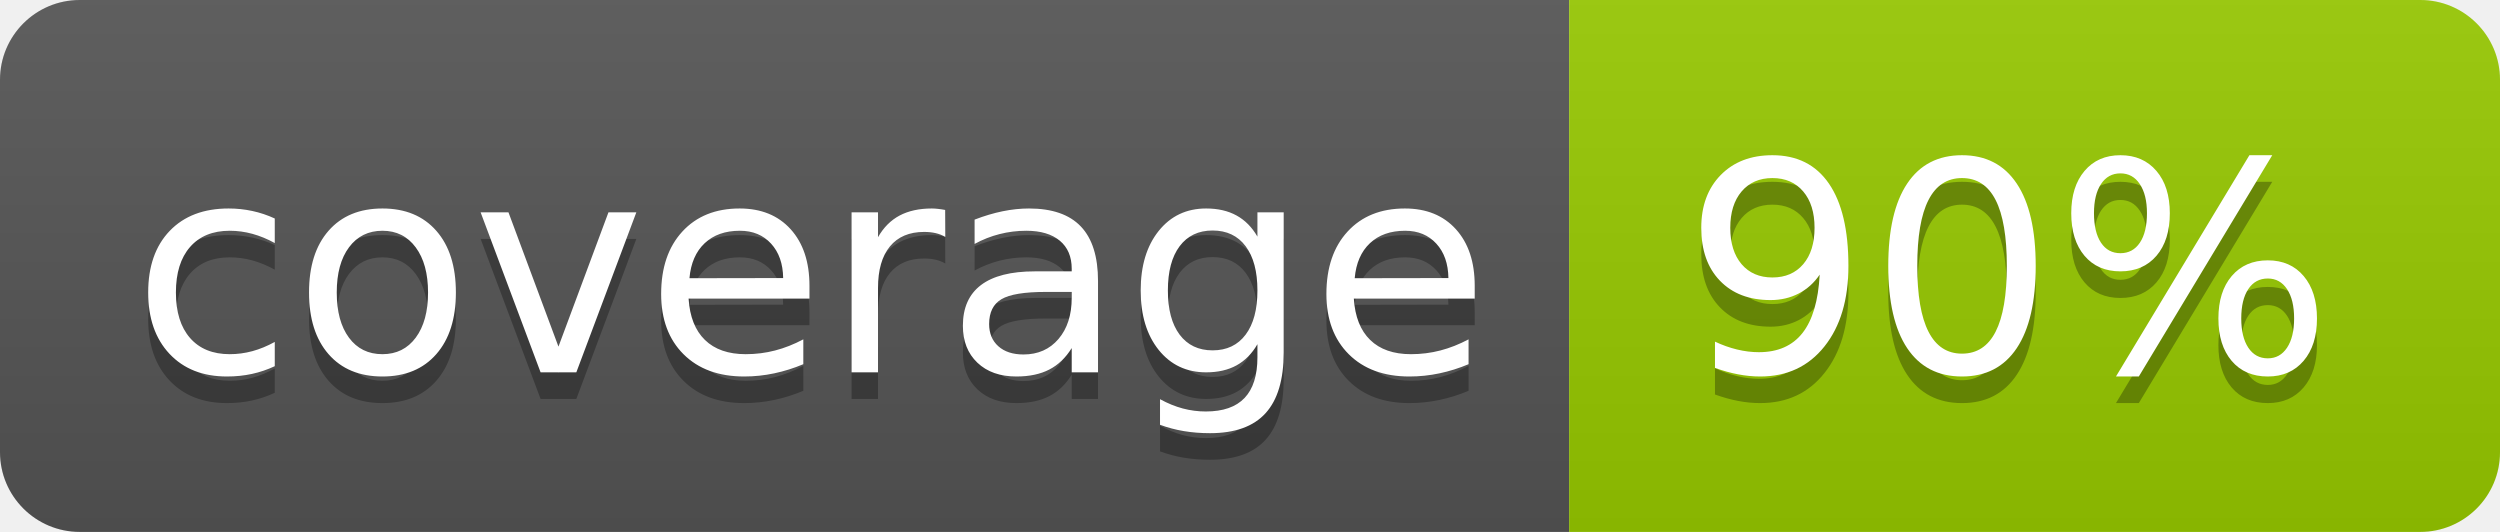
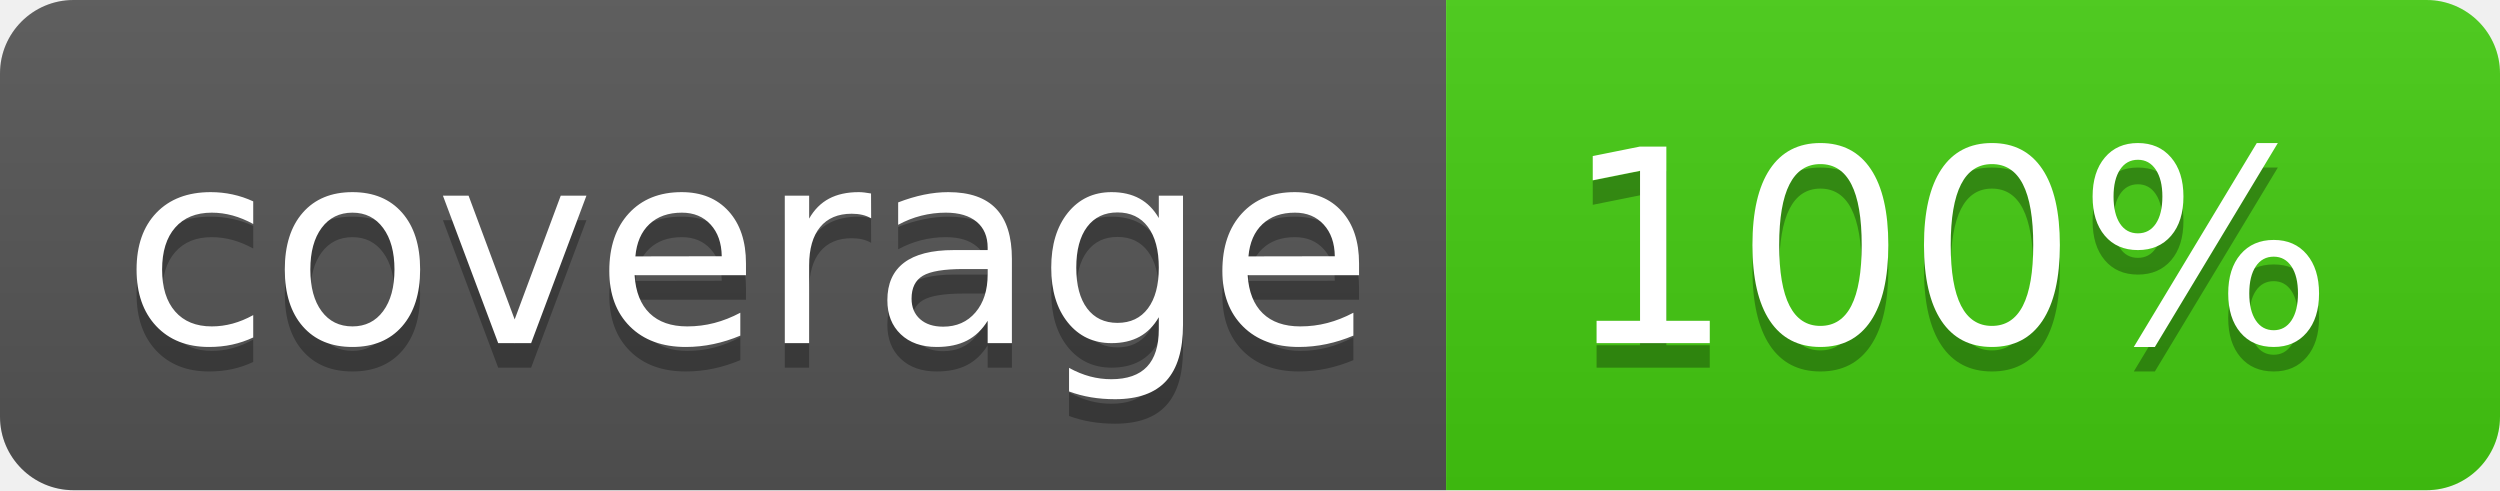
- <svg xmlns="http://www.w3.org/2000/svg" width="94" height="20">
+ <svg xmlns="http://www.w3.org/2000/svg" width="102" height="20">
  <linearGradient id="b" x2="0" y2="100%">
    <stop offset="0" stop-color="#bbb" stop-opacity=".1" />
    <stop offset="1" stop-opacity=".1" />
  </linearGradient>
  <clipPath id="a">
-     <rect width="94" height="20" rx="3" fill="#fff" />
+     <rect width="102" height="20" rx="3" fill="#fff" />
  </clipPath>
  <g clip-path="url(#a)">
    <path fill="#555" d="M0 0h59v20H0z" />
-     <path fill="#97ca00" d="M59 0h35v20H59z" />
-     <path fill="url(#b)" d="M0 0h94v20H0z" />
+     <path fill="#44cc11" d="M59 0h43v20H59z" />
+     <path fill="url(#b)" d="M0 0h102v20H0z" />
  </g>
  <g fill="#fff" text-anchor="middle" font-family="DejaVu Sans,Verdana,Geneva,sans-serif" font-size="110">
    <text x="305" y="150" fill="#010101" fill-opacity=".3" transform="scale(.1)" textLength="490">coverage</text>
    <text x="305" y="140" transform="scale(.1)" textLength="490">coverage</text>
-     <text x="755" y="150" fill="#010101" fill-opacity=".3" transform="scale(.1)" textLength="250">90%</text>
-     <text x="755" y="140" transform="scale(.1)" textLength="250">90%</text>
+     <text x="795" y="150" fill="#010101" fill-opacity=".3" transform="scale(.1)" textLength="330">100%</text>
+     <text x="795" y="140" transform="scale(.1)" textLength="330">100%</text>
  </g>
</svg>
